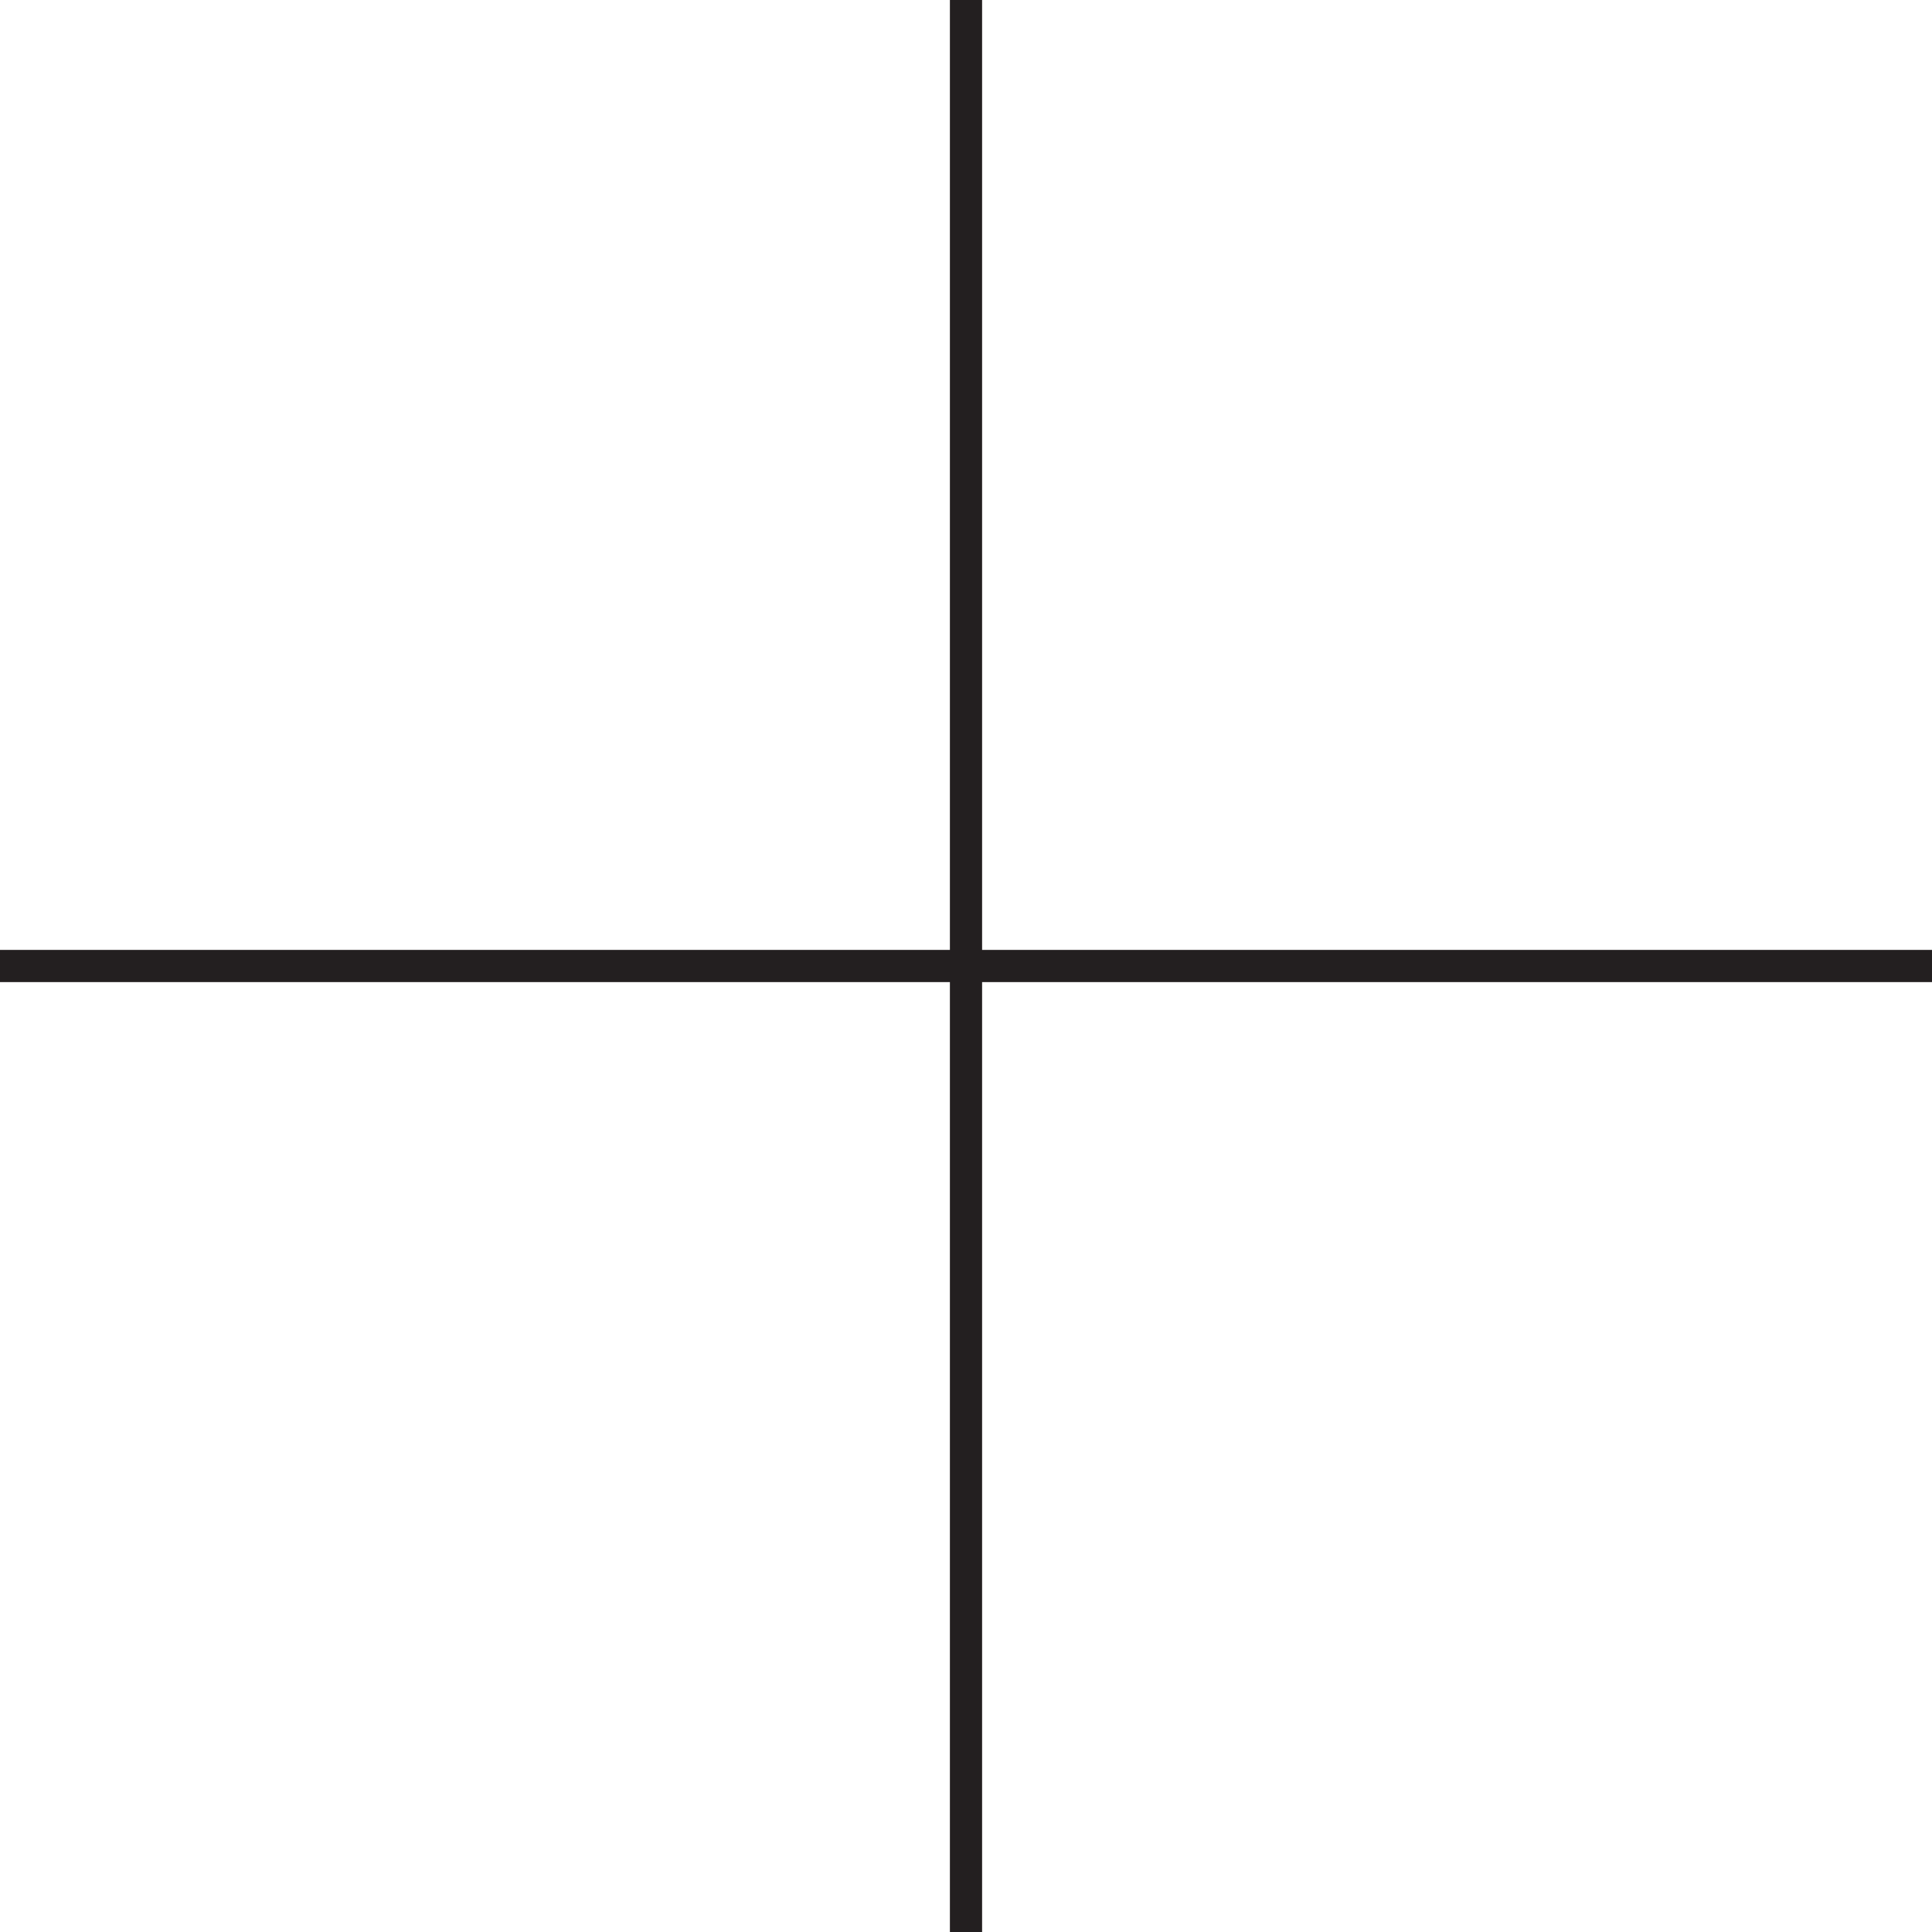
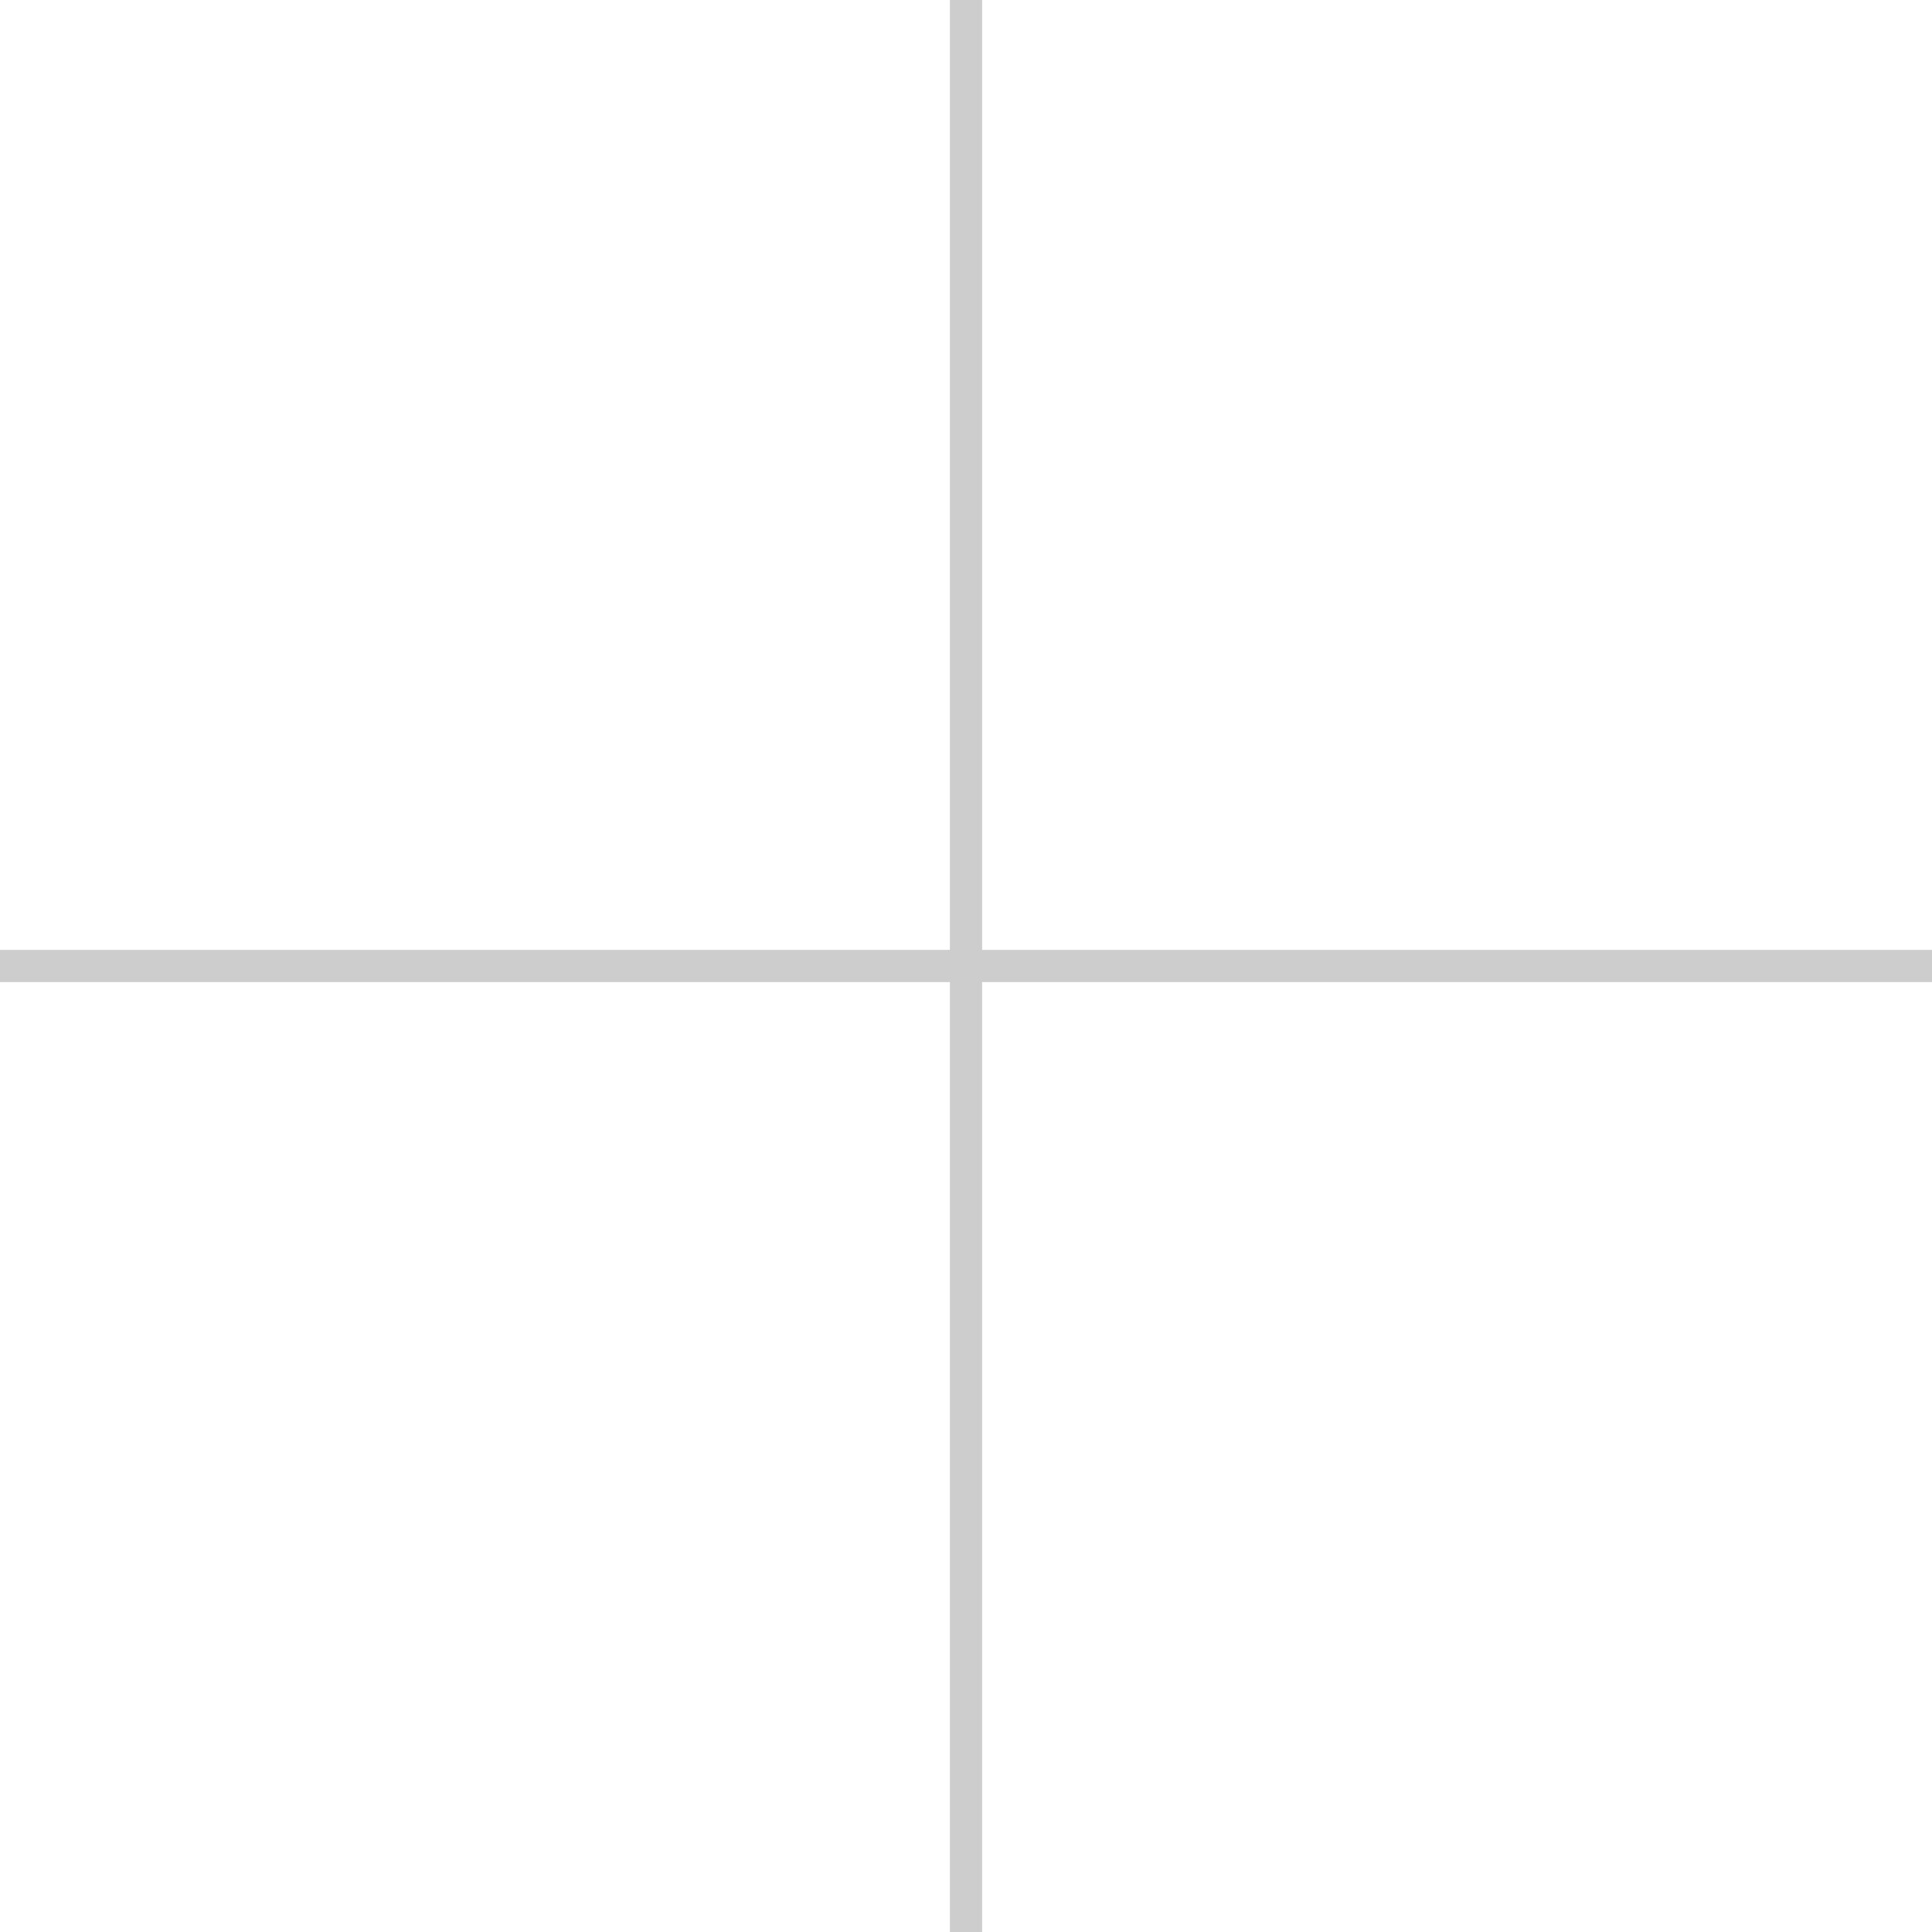
<svg xmlns="http://www.w3.org/2000/svg" version="1.1" id="Layer_1" x="0px" y="0px" viewBox="0 0 60 60" style="enable-background:new 0 0 60 60;" xml:space="preserve">
  <style type="text/css">
    .st0 {
-       fill: #231F20;
+       fill: #cdcdcd;
    }
  </style>
  <polygon class="st0" points="60,29.5 30.5,29.5 30.5,0 29.5,0 29.5,29.5 0,29.5 0,30.5 29.5,30.5 29.5,60 30.5,60 30.5,30.5   60,30.5 " />
</svg>
